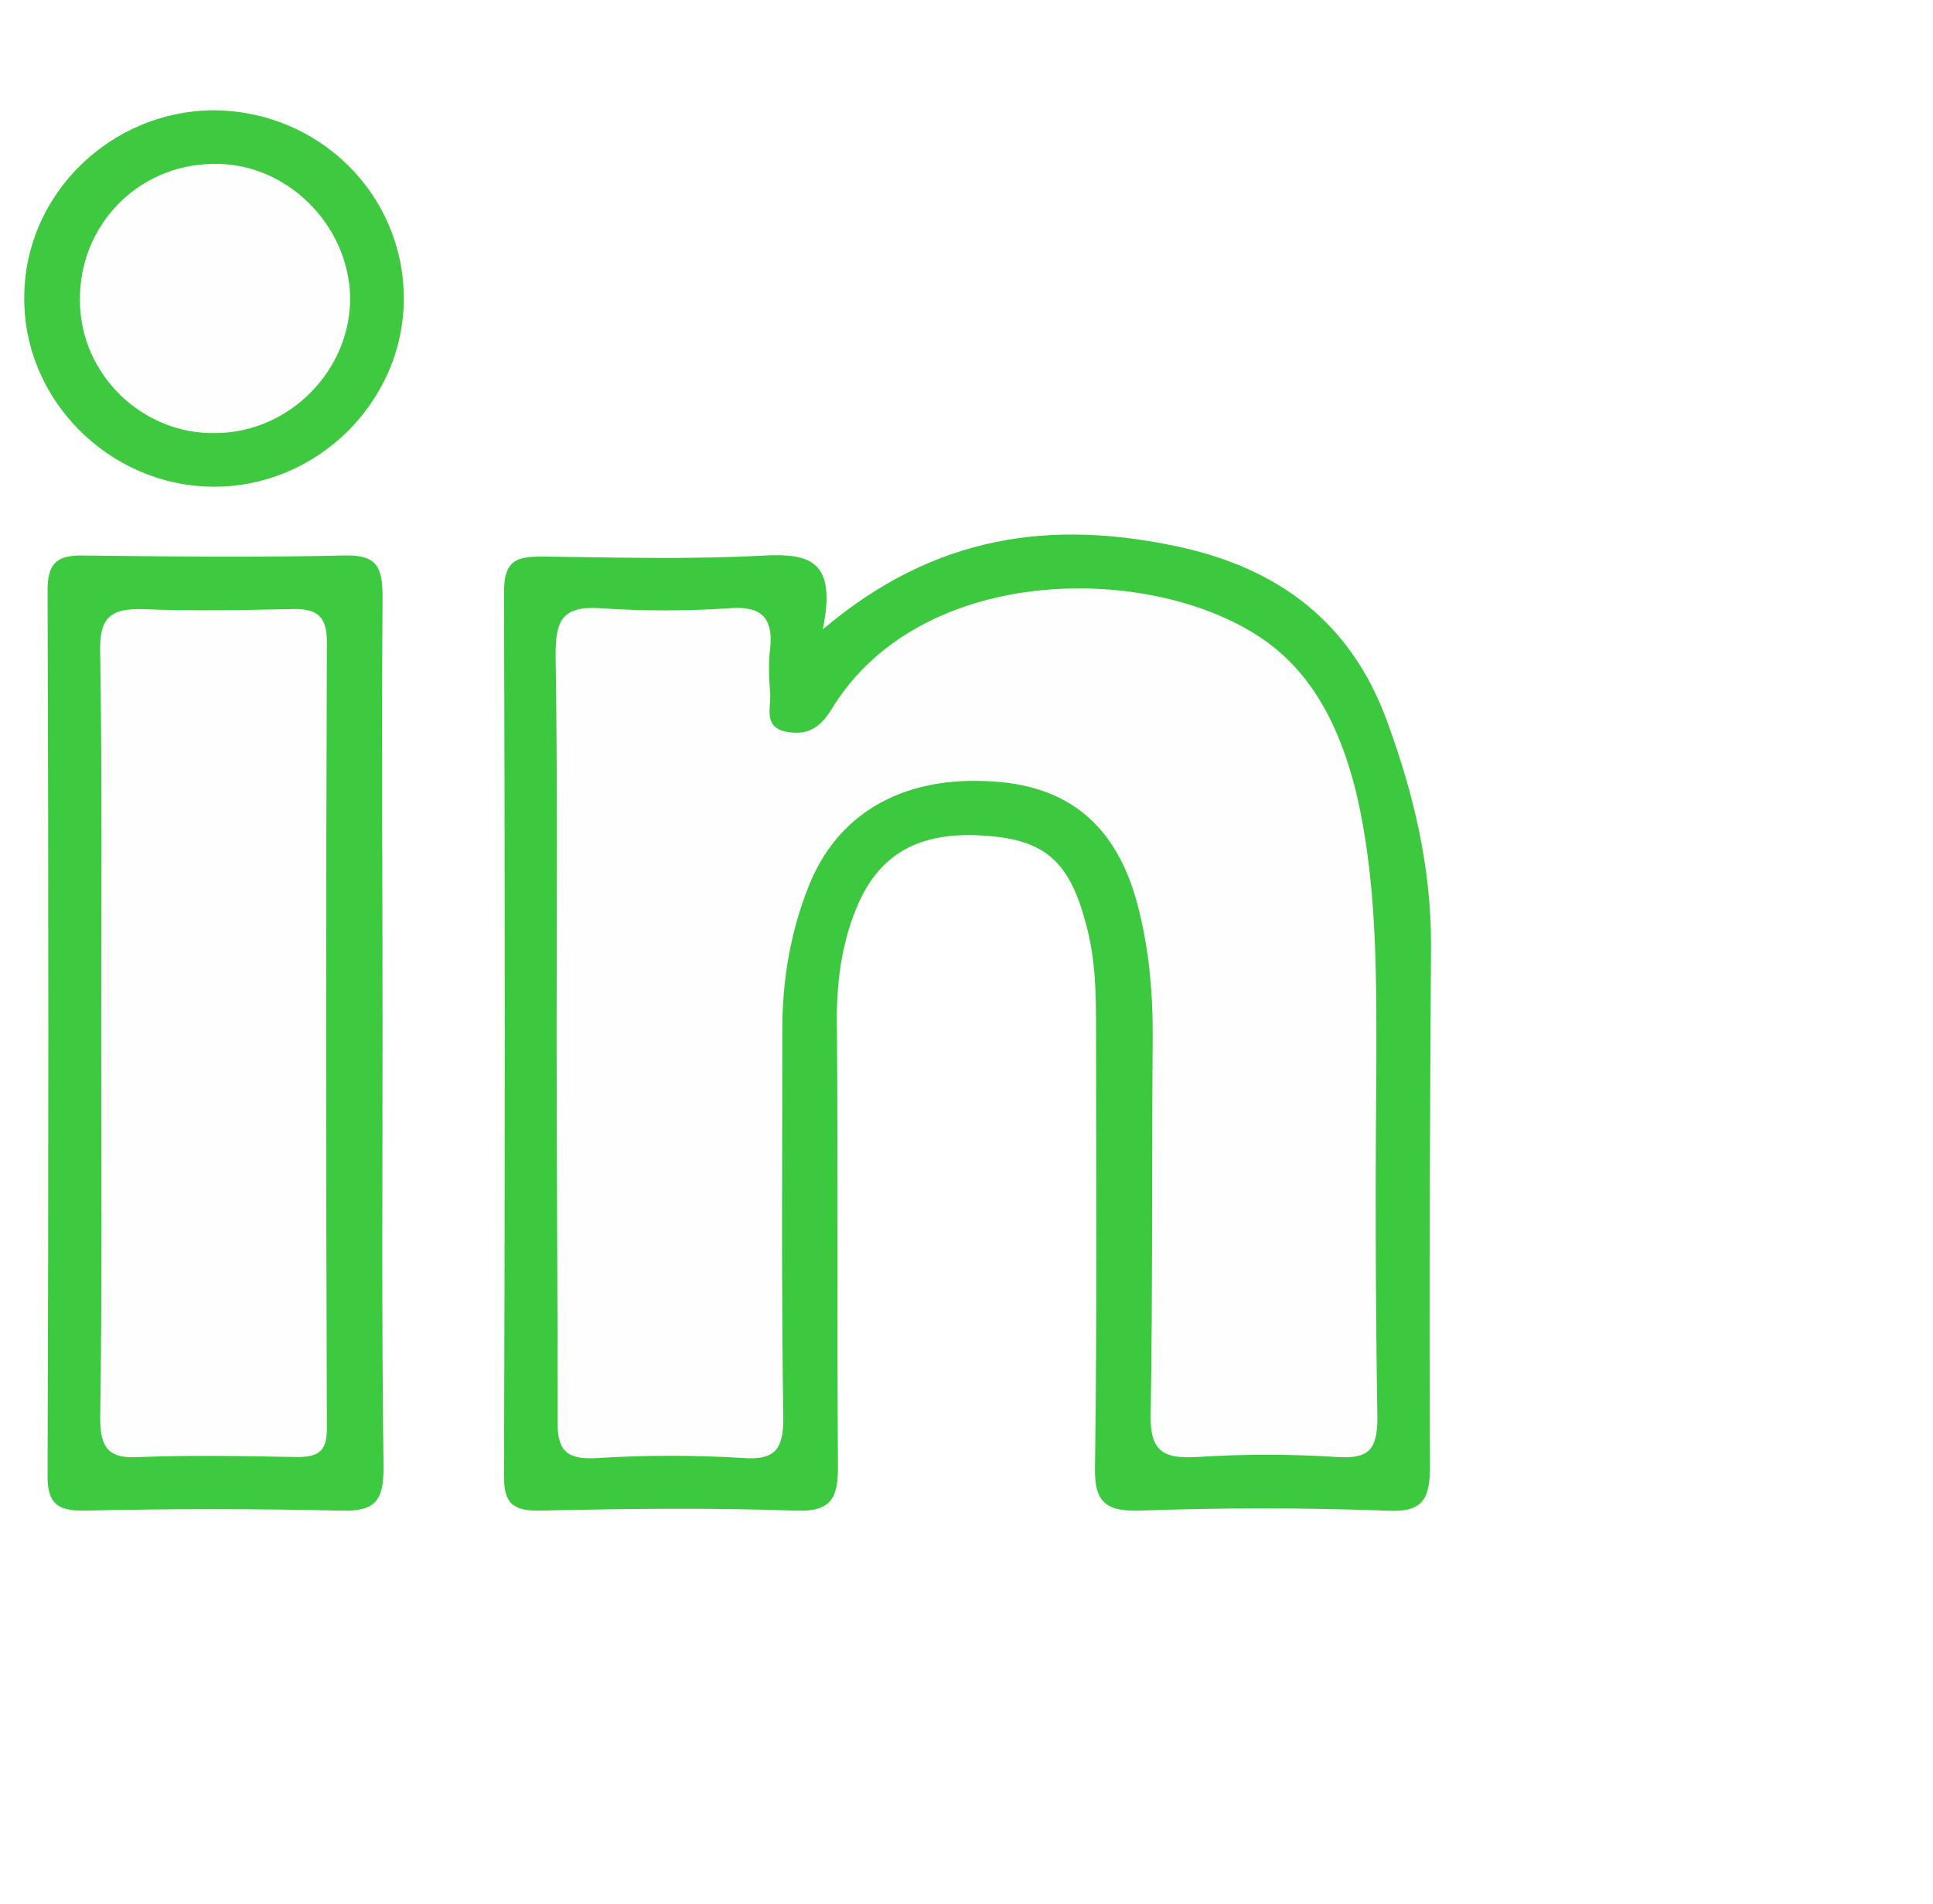
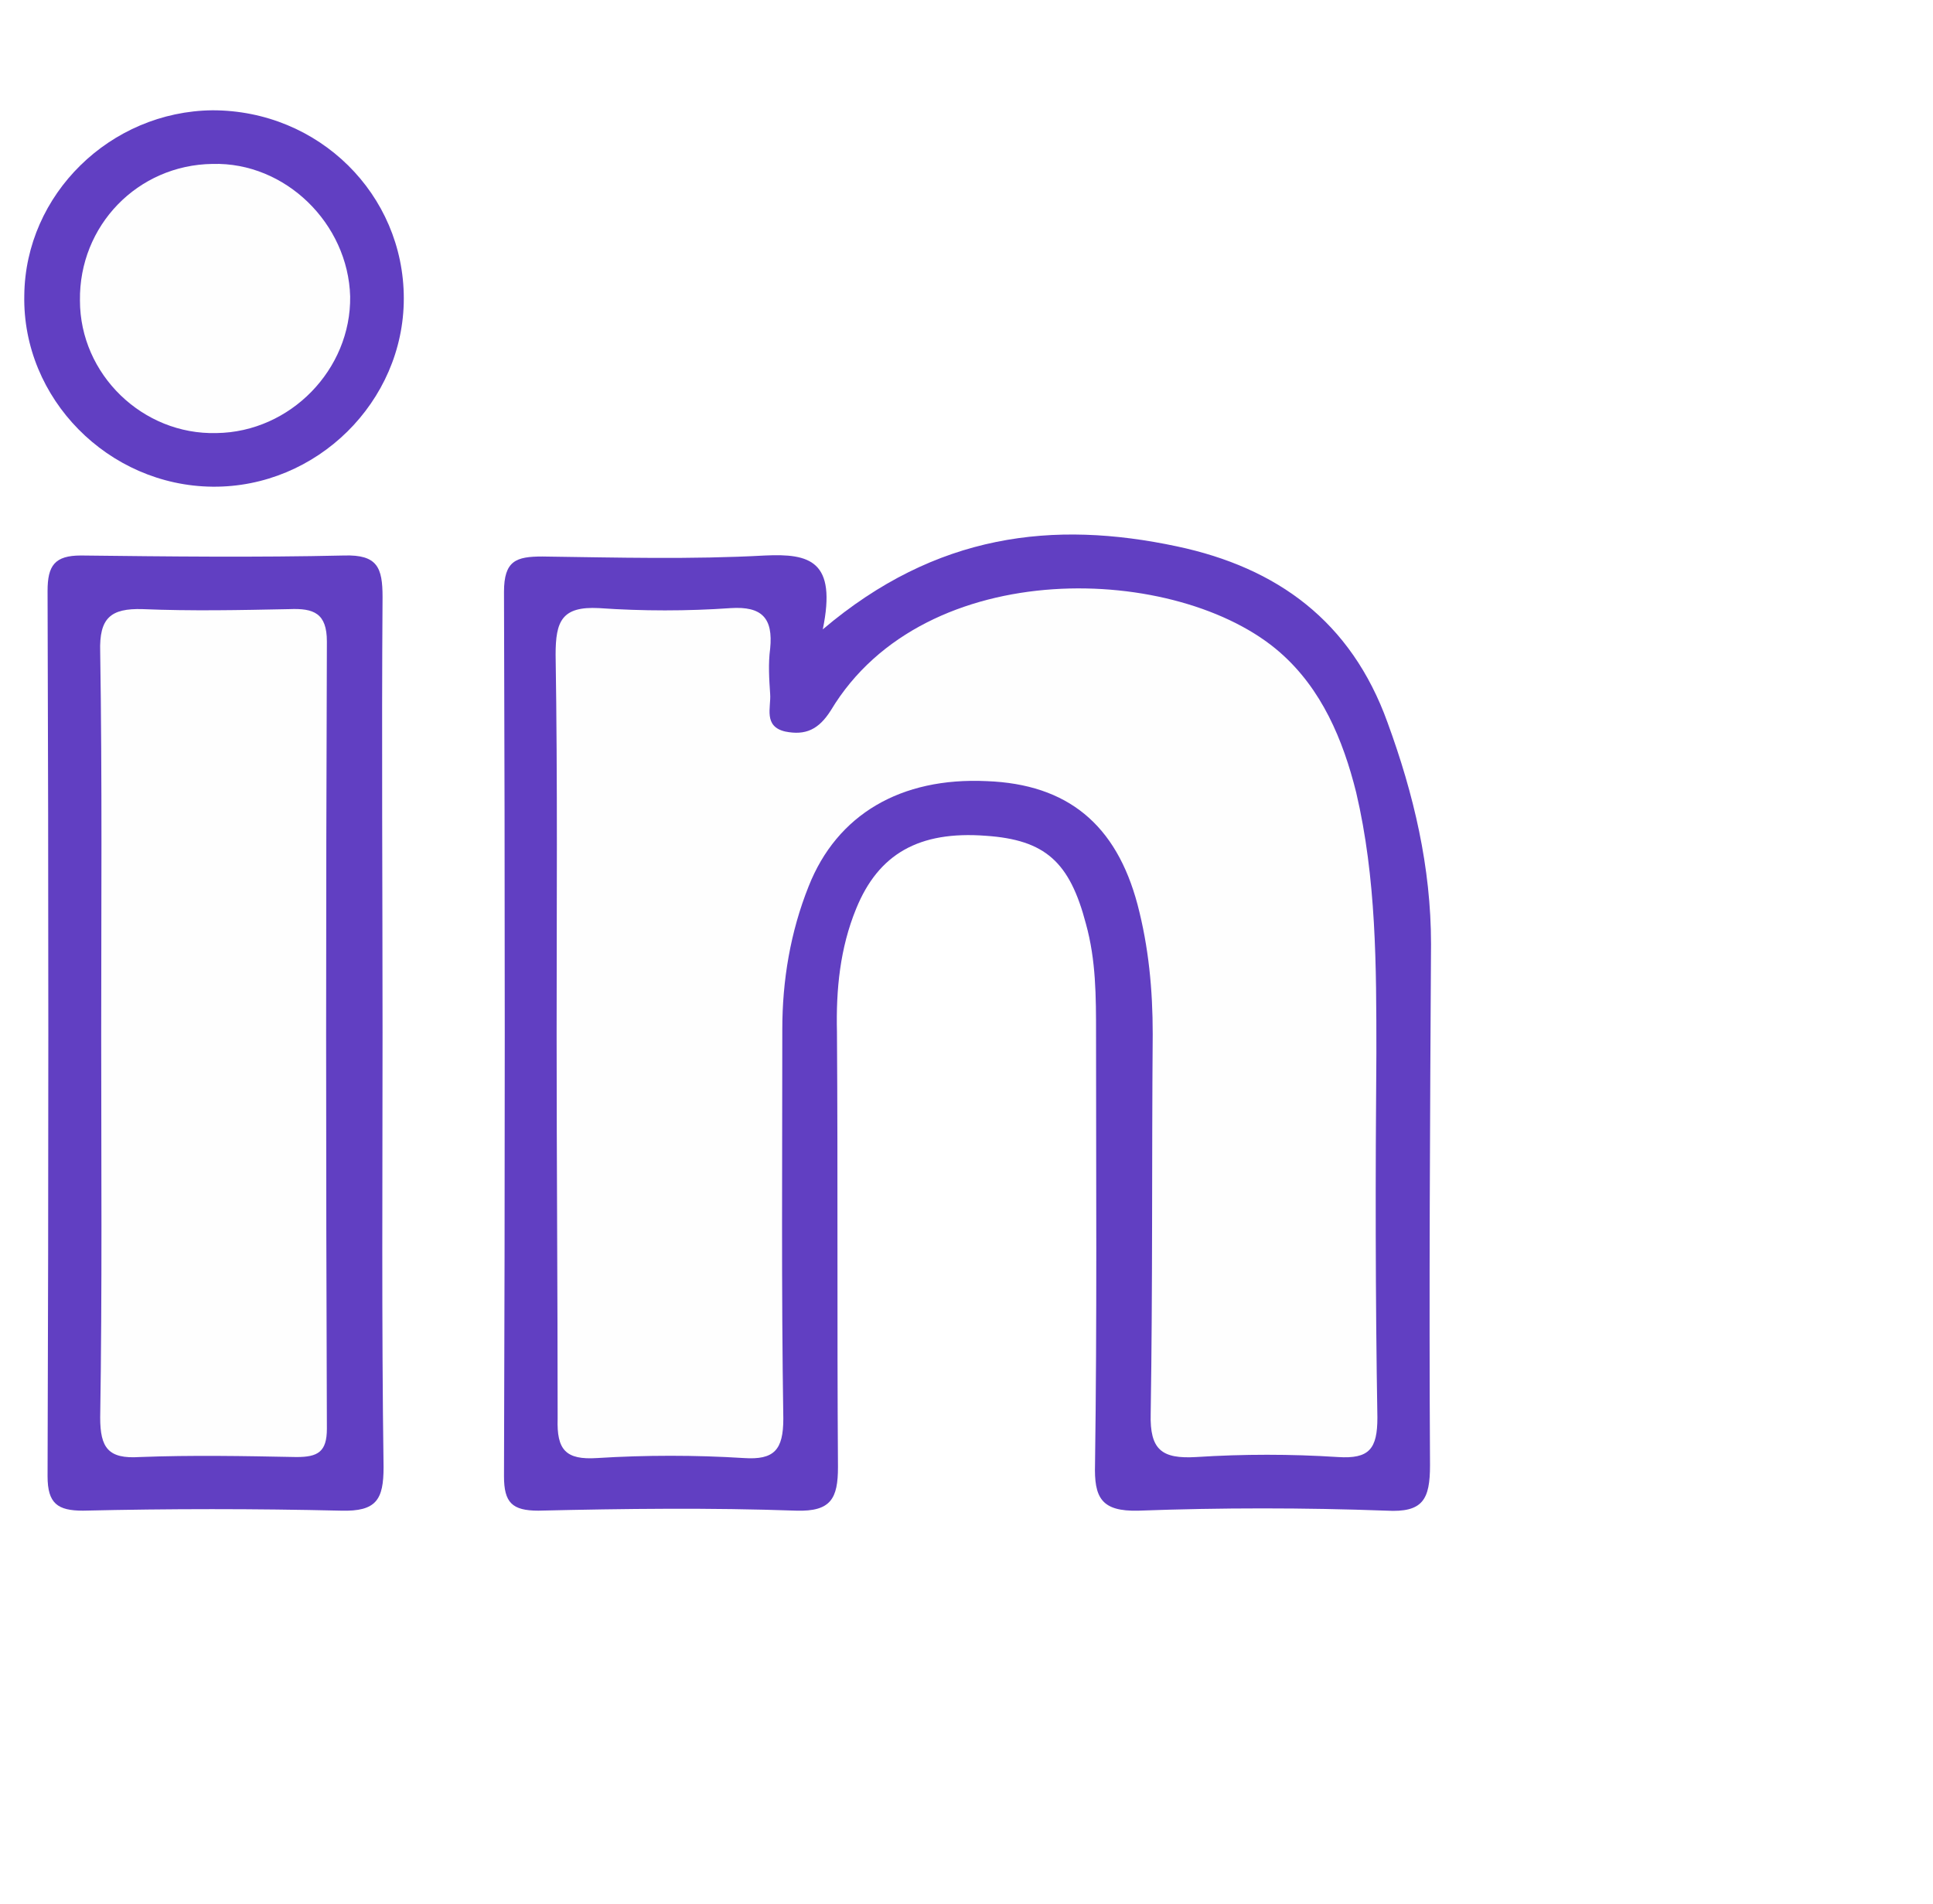
<svg xmlns="http://www.w3.org/2000/svg" version="1.1" id="Ebene_1" x="0px" y="0px" viewBox="-544 306.9 191 188.1" style="enable-background:new -544 306.9 191 188.1;" xml:space="preserve">
  <style type="text/css">
- 	.st0{fill:#3DC93F;}
- 	.st1{fill:#3ECA40;}
- 	.st2{fill:#3EC940;}
+ 	.st0{fill:#613fc2;}
+ 	.st1{fill:#613fc2;}
+ 	.st2{fill:#613fc2;}
	.st3{fill:#FEFEFE;}
</style>
  <g>
    <path class="st0" d="M-462.7,369.1c11.2-9.5,22.8-10.8,35-8.2c9.9,2.1,17.2,7.4,20.8,17.4c2.6,7.1,4.3,14.3,4.3,21.9   c-0.1,17.2-0.2,34.3-0.1,51.5c0,3.4-0.7,4.7-4.3,4.5c-8.2-0.3-16.3-0.3-24.5,0c-3.7,0.1-4.4-1.3-4.3-4.6   c0.2-14.2,0.1-28.3,0.1-42.5c0-3.7,0-7.3-1-10.9c-1.6-6.1-4-8.3-9.9-8.7c-6.6-0.5-10.6,1.8-12.8,7.2c-1.6,3.9-2,8-1.9,12.2   c0.1,14.3,0,28.6,0.1,43c0,3.1-0.7,4.4-4.1,4.3c-8.5-0.3-17-0.2-25.5,0c-2.6,0-3.4-0.8-3.4-3.4c0.1-29.1,0.1-58.3,0-87.4   c0-3.1,1.2-3.5,3.8-3.5c7.3,0.1,14.7,0.3,22-0.1C-464,361.6-461.3,362.3-462.7,369.1z" />
    <path class="st1" d="M-506.2,408.9c0,14.3-0.1,28.7,0.1,43c0,3.2-0.7,4.4-4.2,4.3c-8.5-0.2-17-0.2-25.5,0c-2.5,0-3.5-0.7-3.5-3.4   c0.1-29.2,0.1-58.3,0-87.5c0-2.5,0.7-3.5,3.3-3.5c8.7,0.1,17.3,0.2,26,0c3.3-0.1,3.8,1.2,3.8,4.1   C-506.3,380.3-506.2,394.6-506.2,408.9z" />
    <path class="st2" d="M-504.1,336.4c0,10.2-8.6,18.7-18.9,18.6c-10.3-0.1-18.8-8.7-18.6-18.9c0.1-10,8.5-18.2,18.6-18.3   C-512.5,317.8-504.1,326.1-504.1,336.4z" />
    <path class="st3" d="M-489,409.1c0-12.5,0.1-25-0.1-37.5c0-3.3,0.6-4.8,4.3-4.6c4.3,0.3,8.7,0.3,13,0c3.1-0.2,4.2,1,3.9,4   c-0.2,1.5-0.1,3,0,4.5c0.1,1.3-0.7,3.2,1.5,3.7c2,0.4,3.3-0.2,4.5-2.1c9.3-15.5,34.4-14.5,44.4-5.7c4.1,3.6,6.2,8.6,7.5,13.8   c2,8.5,2,17.2,2,25.8c-0.1,12-0.1,24,0.1,36c0,3.1-0.8,4.1-3.9,3.9c-4.7-0.3-9.3-0.3-14,0c-3.4,0.2-4.6-0.7-4.5-4.3   c0.2-12.5,0.1-25,0.2-37.5c0-4.4-0.4-8.6-1.5-12.8c-2.1-7.9-6.9-11.9-14.9-12.2c-8.5-0.4-14.8,3.3-17.6,10.4   c-1.8,4.5-2.6,9.3-2.6,14.1c0,12.8-0.1,25.7,0.1,38.5c0,3.1-0.9,4.1-3.9,3.9c-4.8-0.3-9.7-0.3-14.5,0c-3.1,0.2-4-0.8-3.9-3.9   C-488.9,434.4-489,421.8-489,409.1z" />
    <path class="st3" d="M-534,409.2c0-12.6,0.1-25.3-0.1-37.9c-0.1-3.3,1-4.3,4.2-4.2c4.8,0.2,9.6,0.1,14.5,0c2.4-0.1,3.7,0.4,3.7,3.2   c-0.1,25.9-0.1,51.9,0,77.8c0,2.3-0.9,2.8-3,2.8c-5.2-0.1-10.3-0.2-15.5,0c-3.1,0.2-3.9-0.9-3.9-3.9   C-533.9,434.4-534,421.8-534,409.2z" />
    <path class="st3" d="M-509.4,336.2c0.1,7.2-5.9,13.4-13.2,13.5c-7.3,0.2-13.5-5.8-13.5-13.1c-0.1-7.4,5.7-13.4,13.1-13.5   C-515.8,322.9-509.6,329-509.4,336.2z" />
  </g>
</svg>
